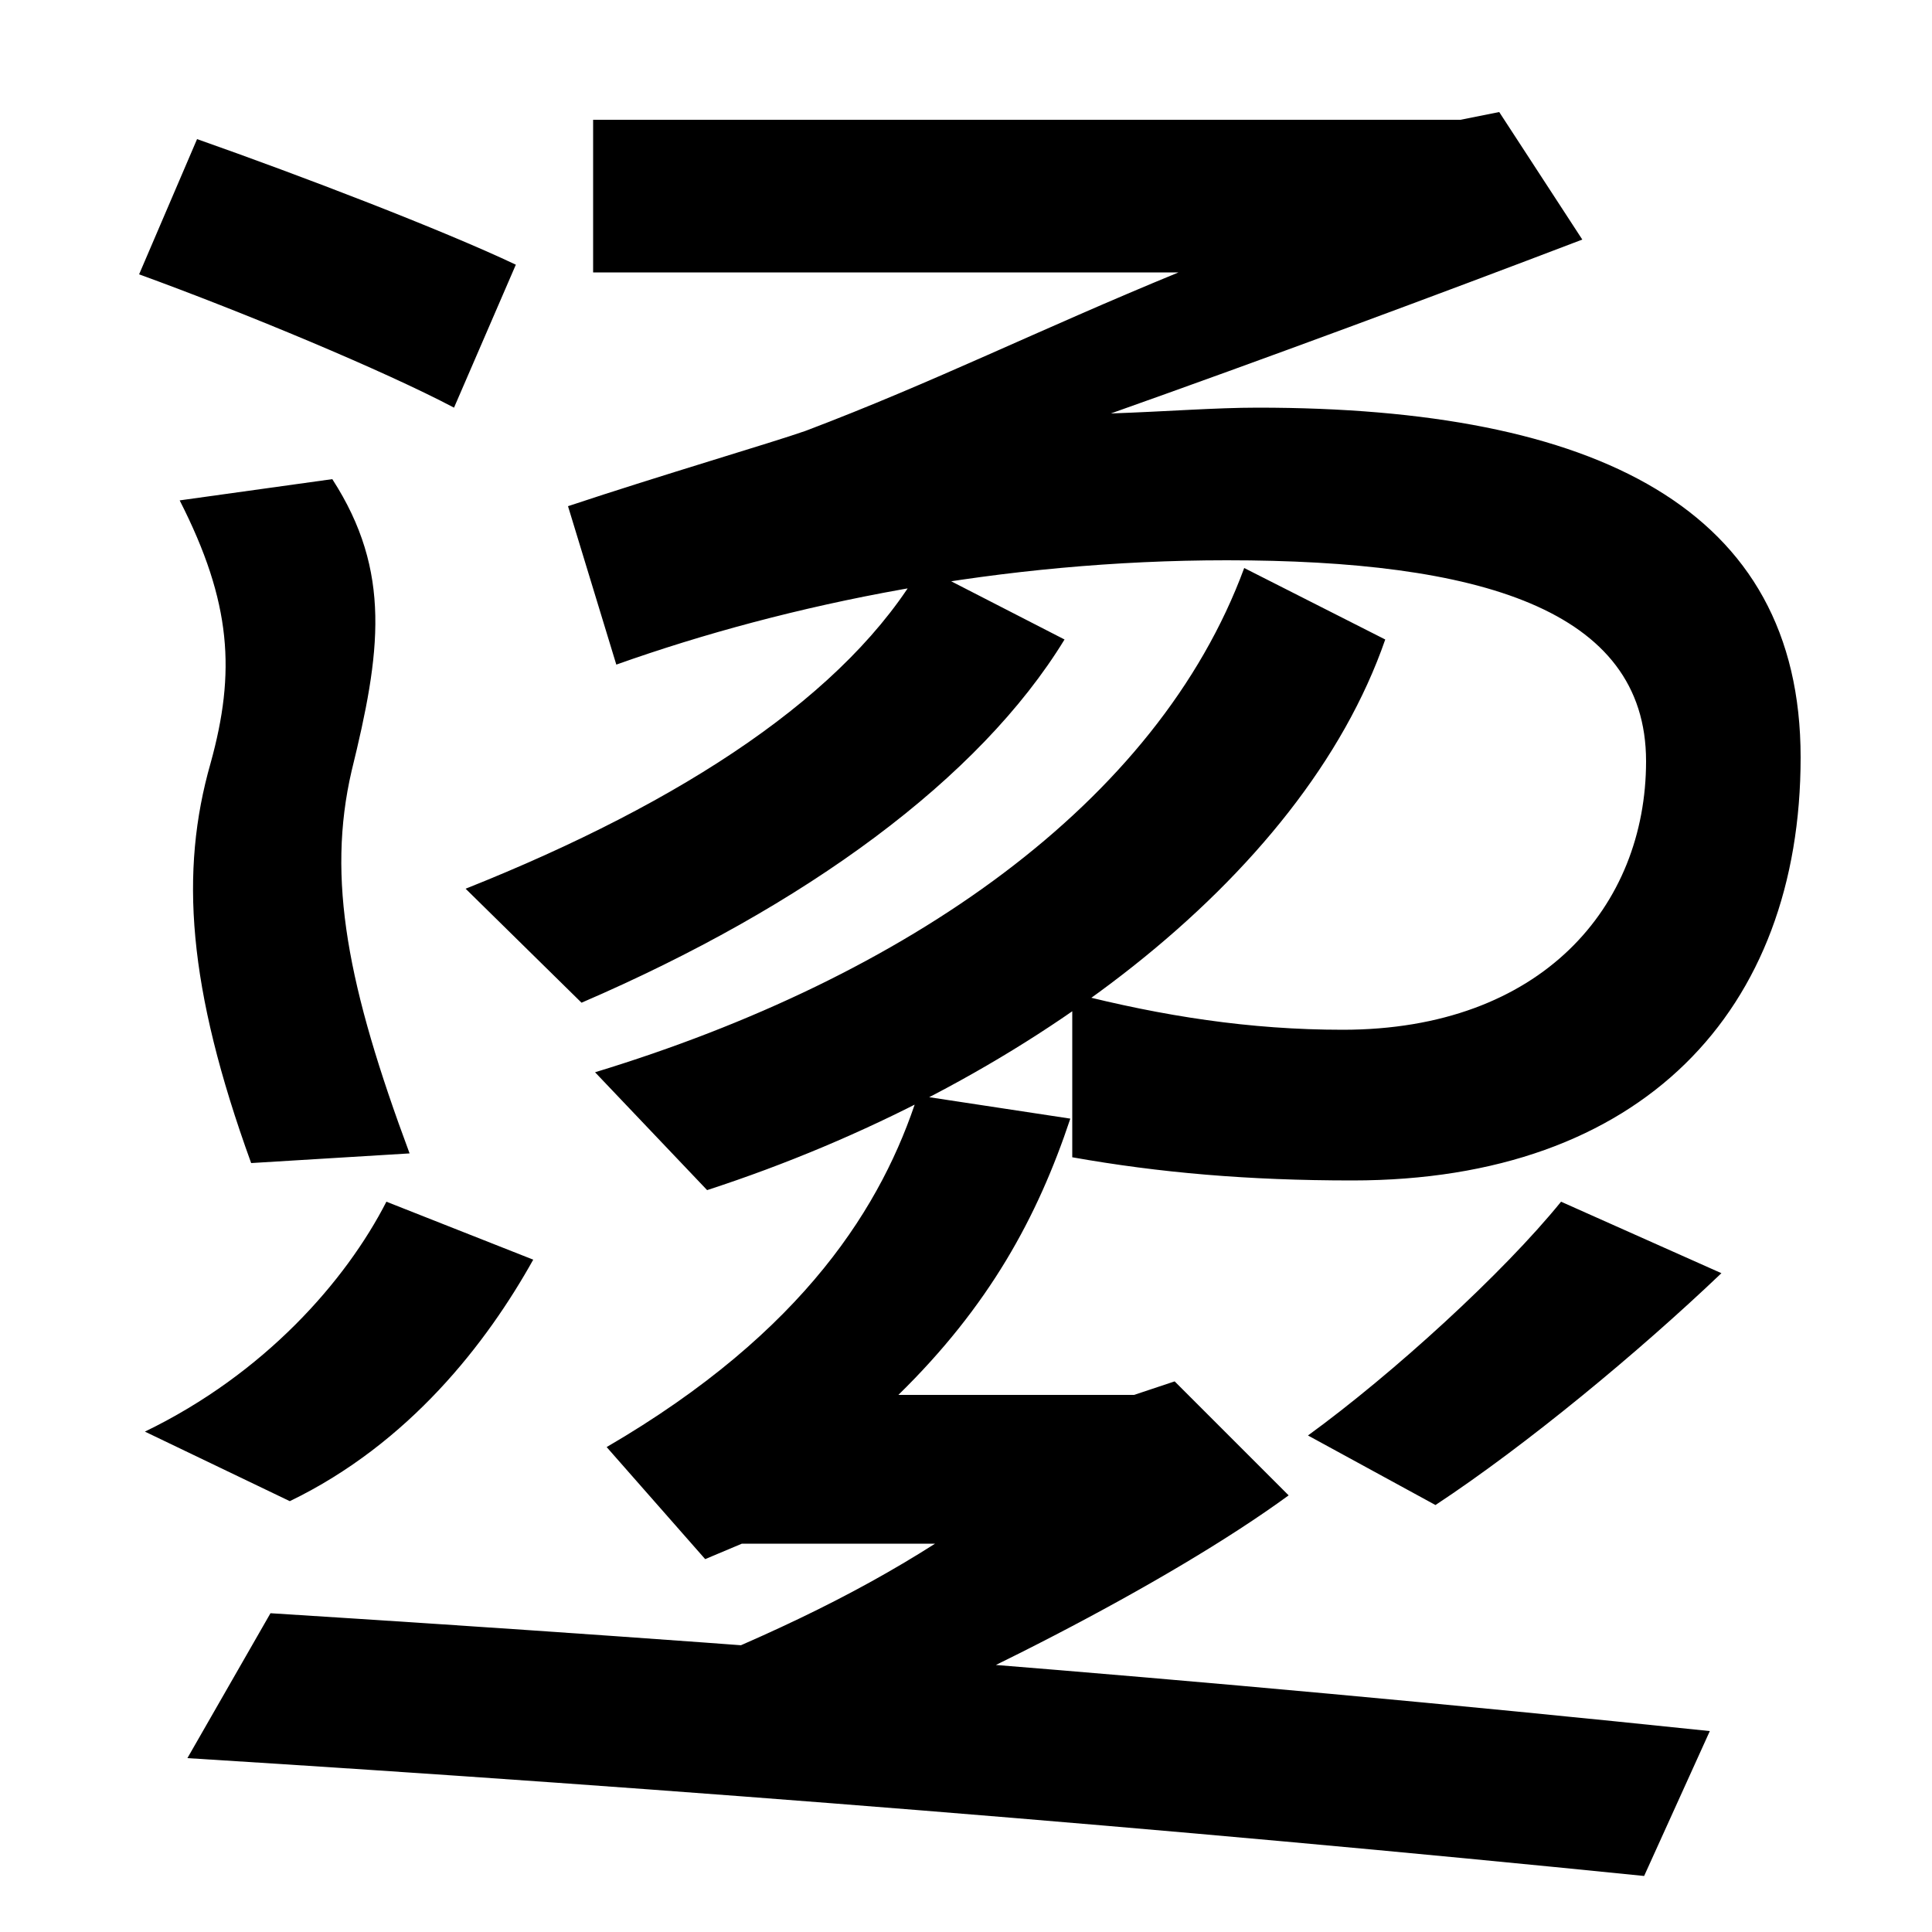
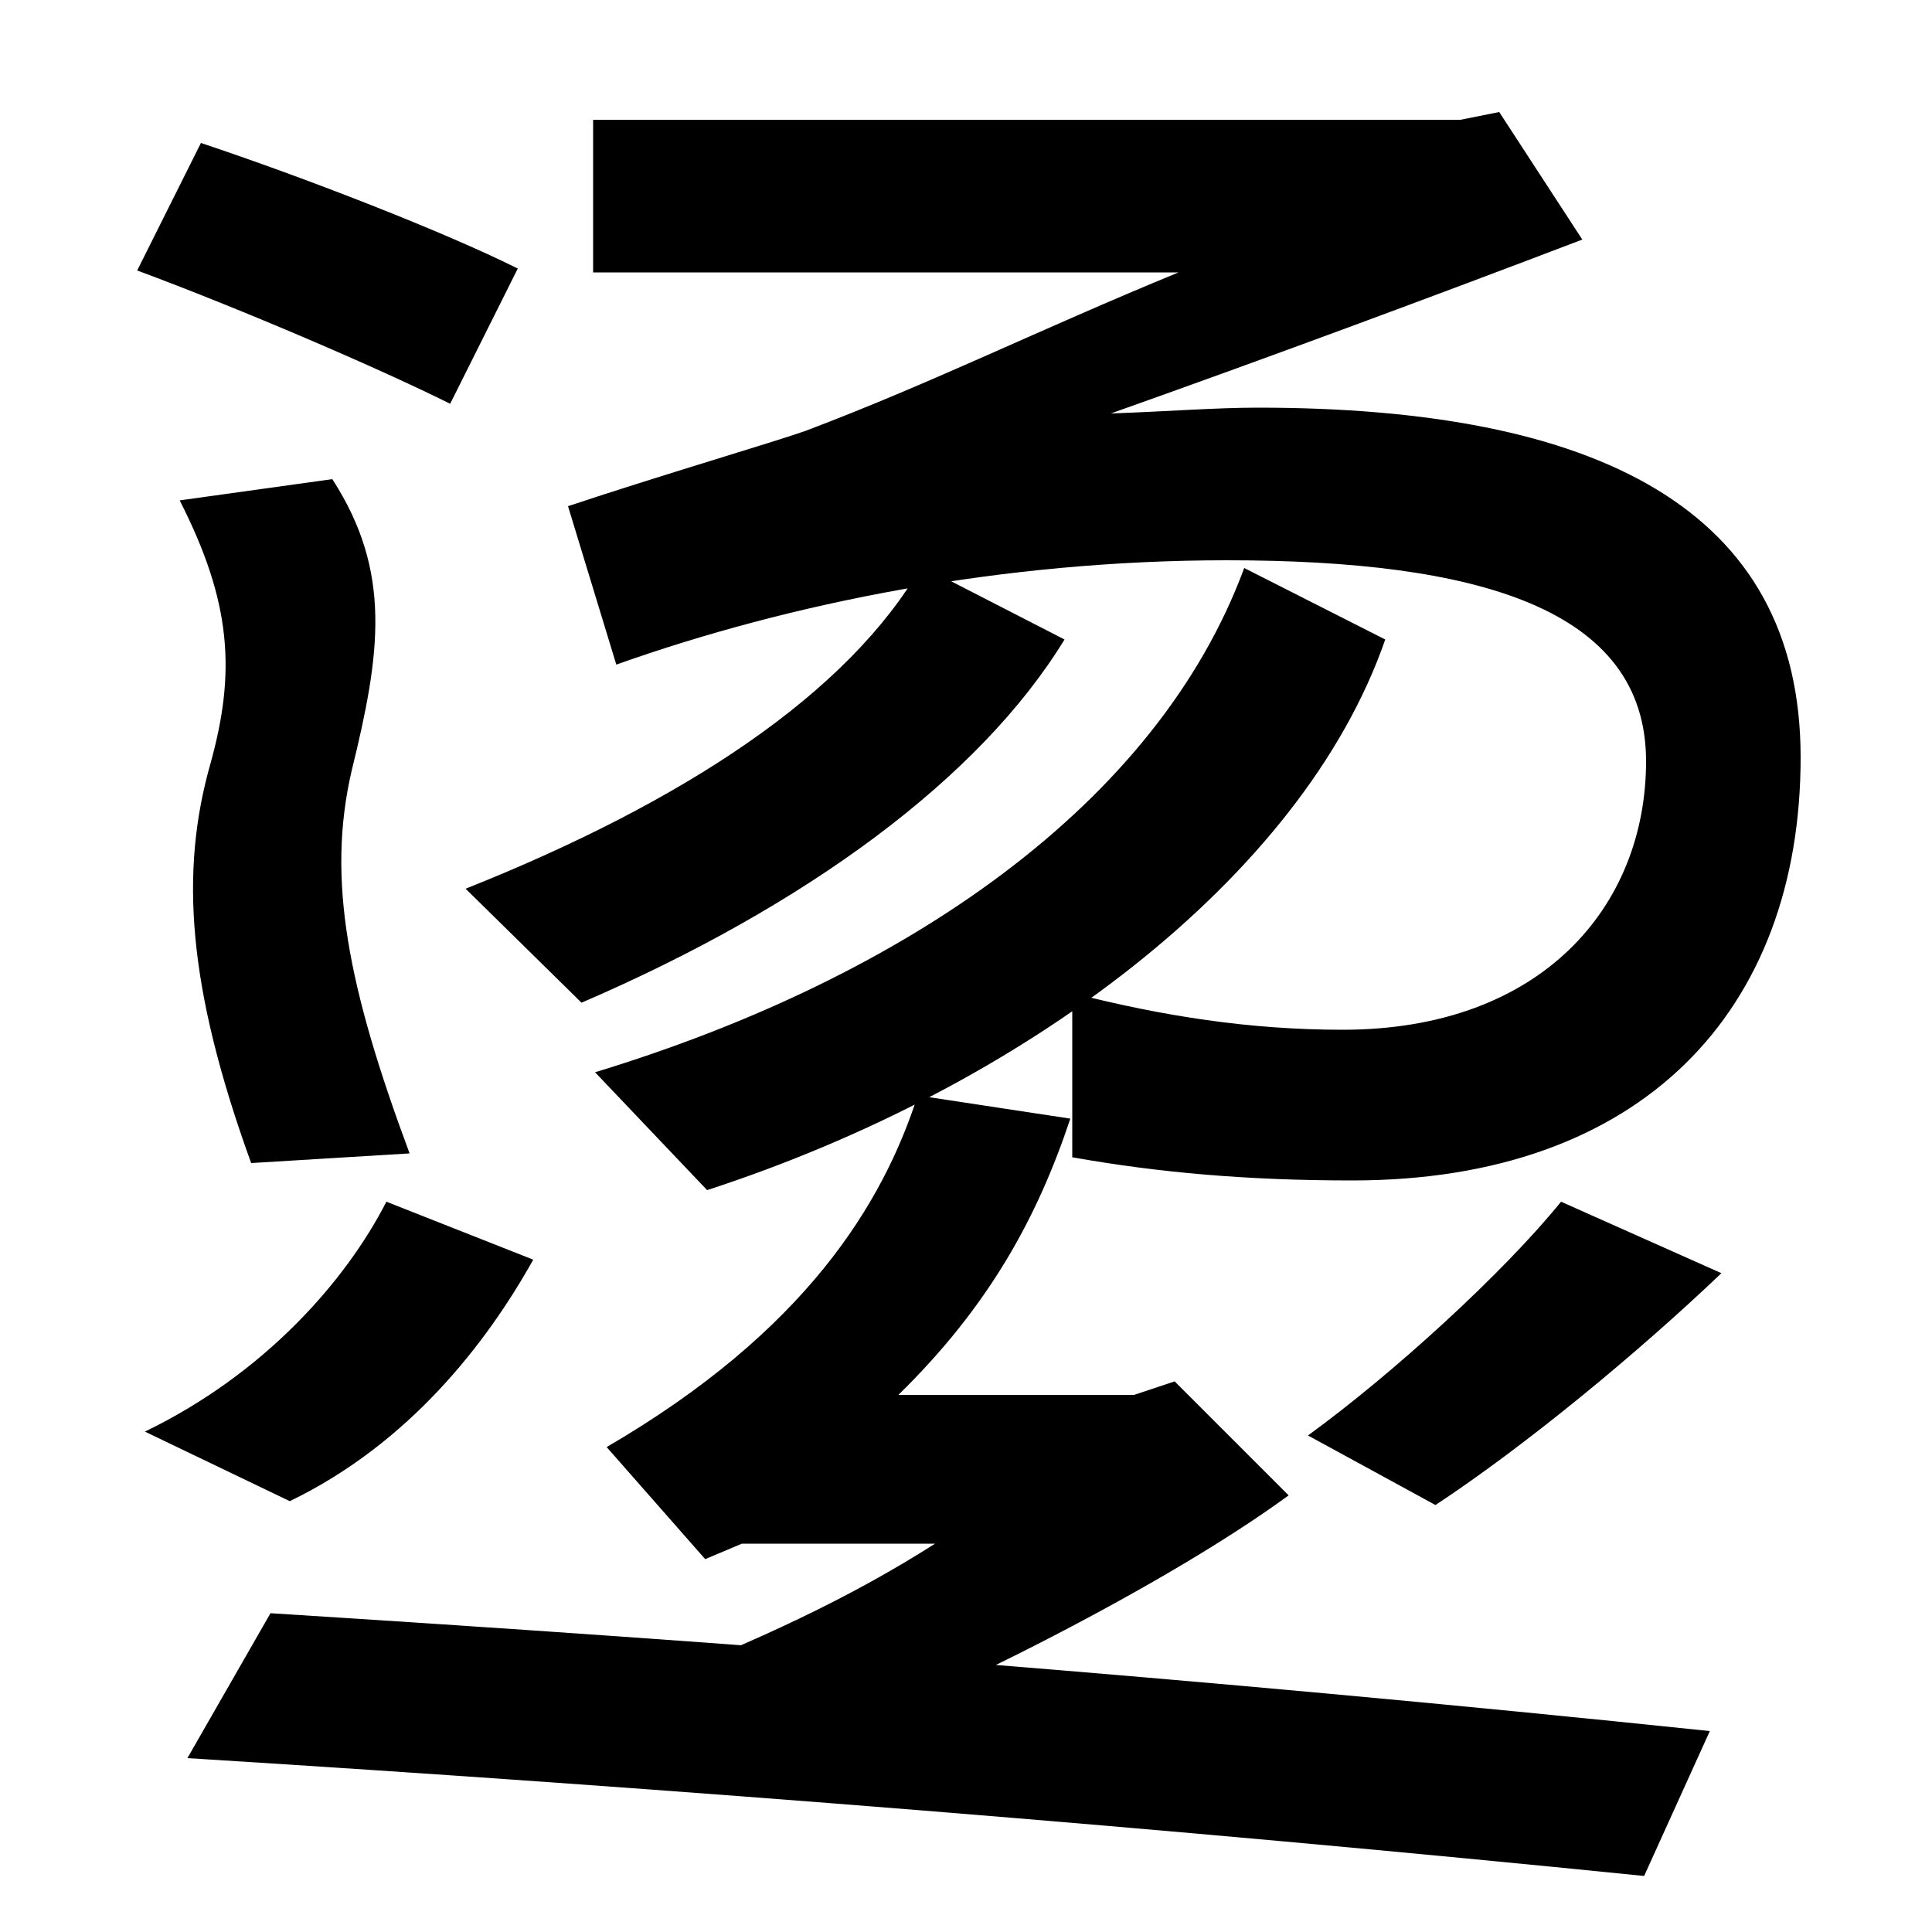
<svg xmlns="http://www.w3.org/2000/svg" width="1000" height="1000">
-   <path d="M130 278 212 283C180 369 169 425 182 481C197 542 203 584 172 632L93 621C120 568 122 532 109 485C93 429 97 369 130 278ZM235 669 267 743C229 761 156 789 102 808L72 738C127 718 199 688 235 669ZM700 269C850 269 932 357 932 488C932 617 826 669 651 669C629 669 604 667 575 666C654 694 743 727 819 756L776 822L756 818H307V739H610C537 709 483 682 417 657C400 651 342 634 294 618L319 536C409 568 519 590 635 590C765 590 852 565 852 486C852 411 798 347 695 347C647 347 602 354 555 366V281C600 273 646 269 700 269ZM241 420 301 361C417 411 507 477 551 549L477 587C439 521 354 465 241 420ZM308 325 366 264C529 317 674 425 717 549L644 586C599 464 469 374 308 325ZM329 6 408 -30C493 4 604 60 667 106L608 165L587 158H465C512 204 537 250 554 301L475 313C457 257 417 191 314 131L365 73L384 81H484C440 53 393 31 329 6ZM851 -91 885 -16C617 12 378 30 140 45L97 -30C354 -46 604 -66 851 -91ZM75 139 150 103C212 133 252 185 276 228L200 258C179 217 137 169 75 139ZM677 137 743 101C790 132 848 180 891 221L808 258C778 221 721 169 677 137Z" transform="translate(0, 880) scale(1,-1)" />
+   <path d="M130 278 212 283C180 369 169 425 182 481C197 542 203 584 172 632L93 621C120 568 122 532 109 485C93 429 97 369 130 278ZM233 671 268 741C230 760 158 788 104 806L71 740C125 720 197 689 233 671ZM700 269C850 269 932 357 932 488C932 617 826 669 651 669C629 669 604 667 575 666C654 694 743 727 819 756L776 822L756 818H307V739H610C537 709 483 682 417 657C400 651 342 634 294 618L319 536C409 568 519 590 635 590C765 590 852 565 852 486C852 411 798 347 695 347C647 347 602 354 555 366V281C600 273 646 269 700 269ZM241 420 301 361C417 411 507 477 551 549L477 587C439 521 354 465 241 420ZM308 325 366 264C529 317 674 425 717 549L644 586C599 464 469 374 308 325ZM329 6 408 -30C493 4 604 60 667 106L608 165L587 158H465C512 204 537 250 554 301L475 313C457 257 417 191 314 131L365 73L384 81H484C440 53 393 31 329 6ZM851 -91 885 -16C617 12 378 30 140 45L97 -30C354 -46 604 -66 851 -91ZM75 139 150 103C212 133 252 185 276 228L200 258C179 217 137 169 75 139ZM677 137 743 101C790 132 848 180 891 221L808 258C778 221 721 169 677 137Z" transform="translate(0, 880) scale(1,-1)" />
</svg>
